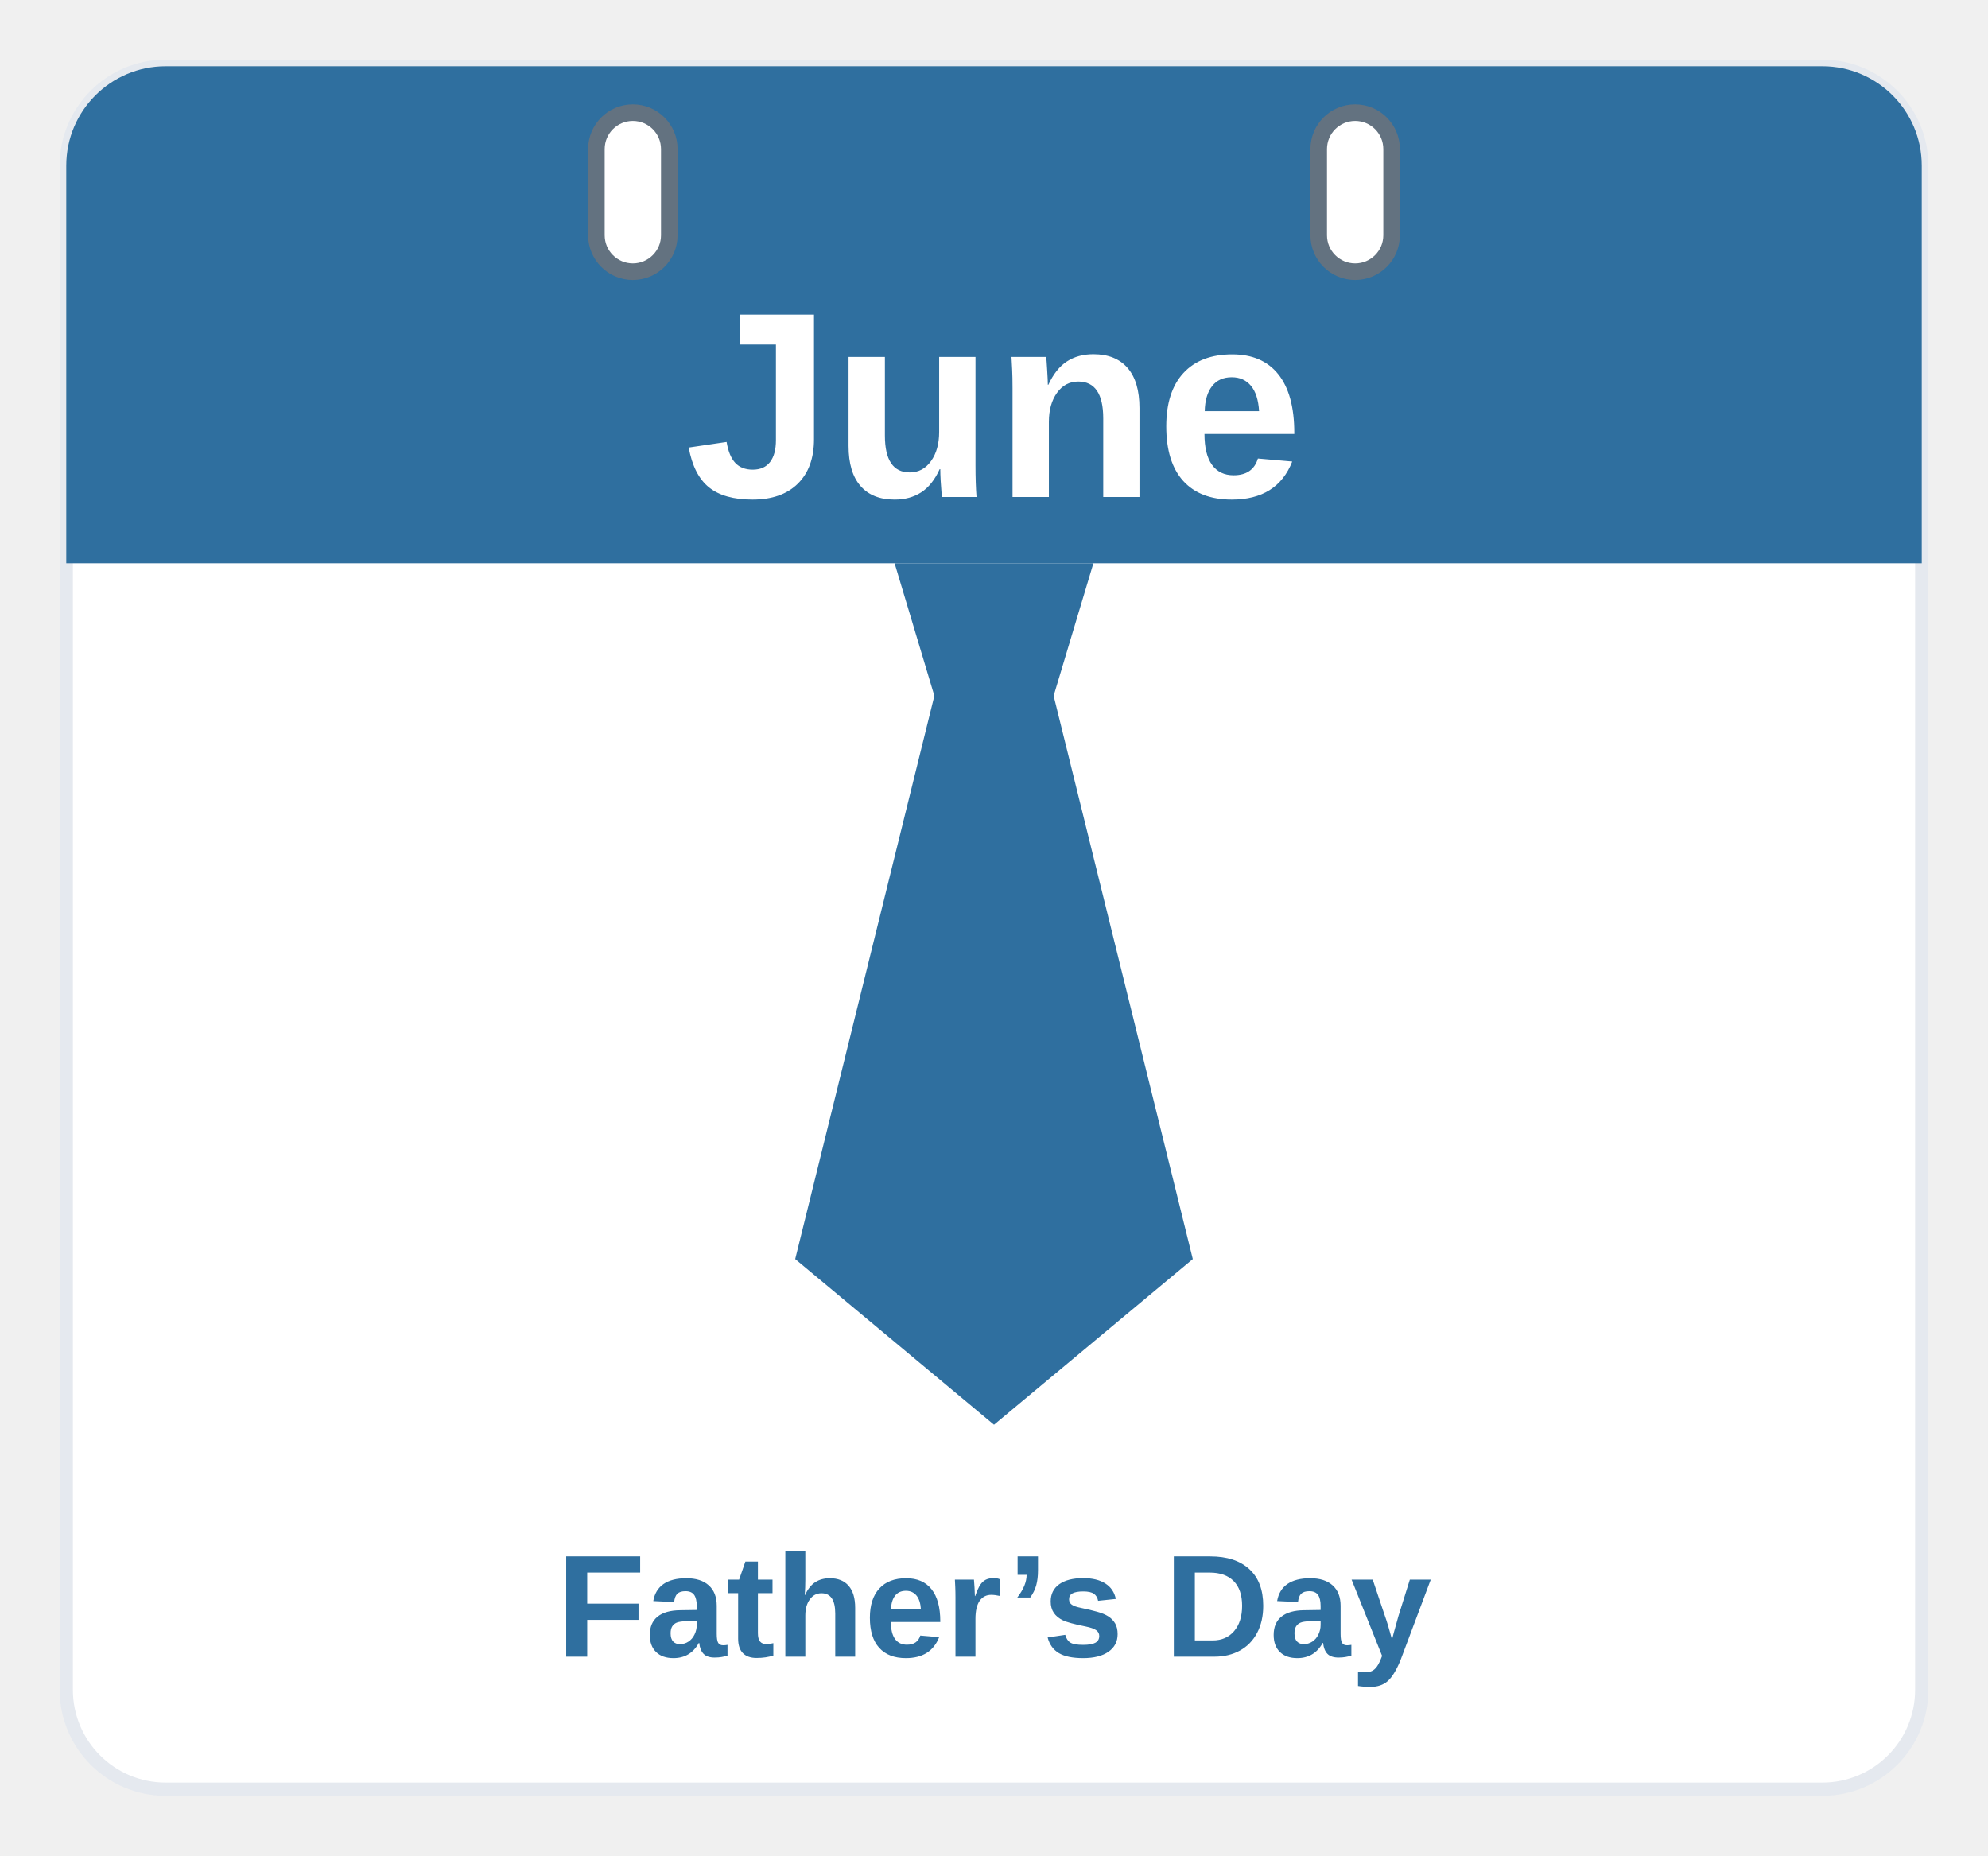
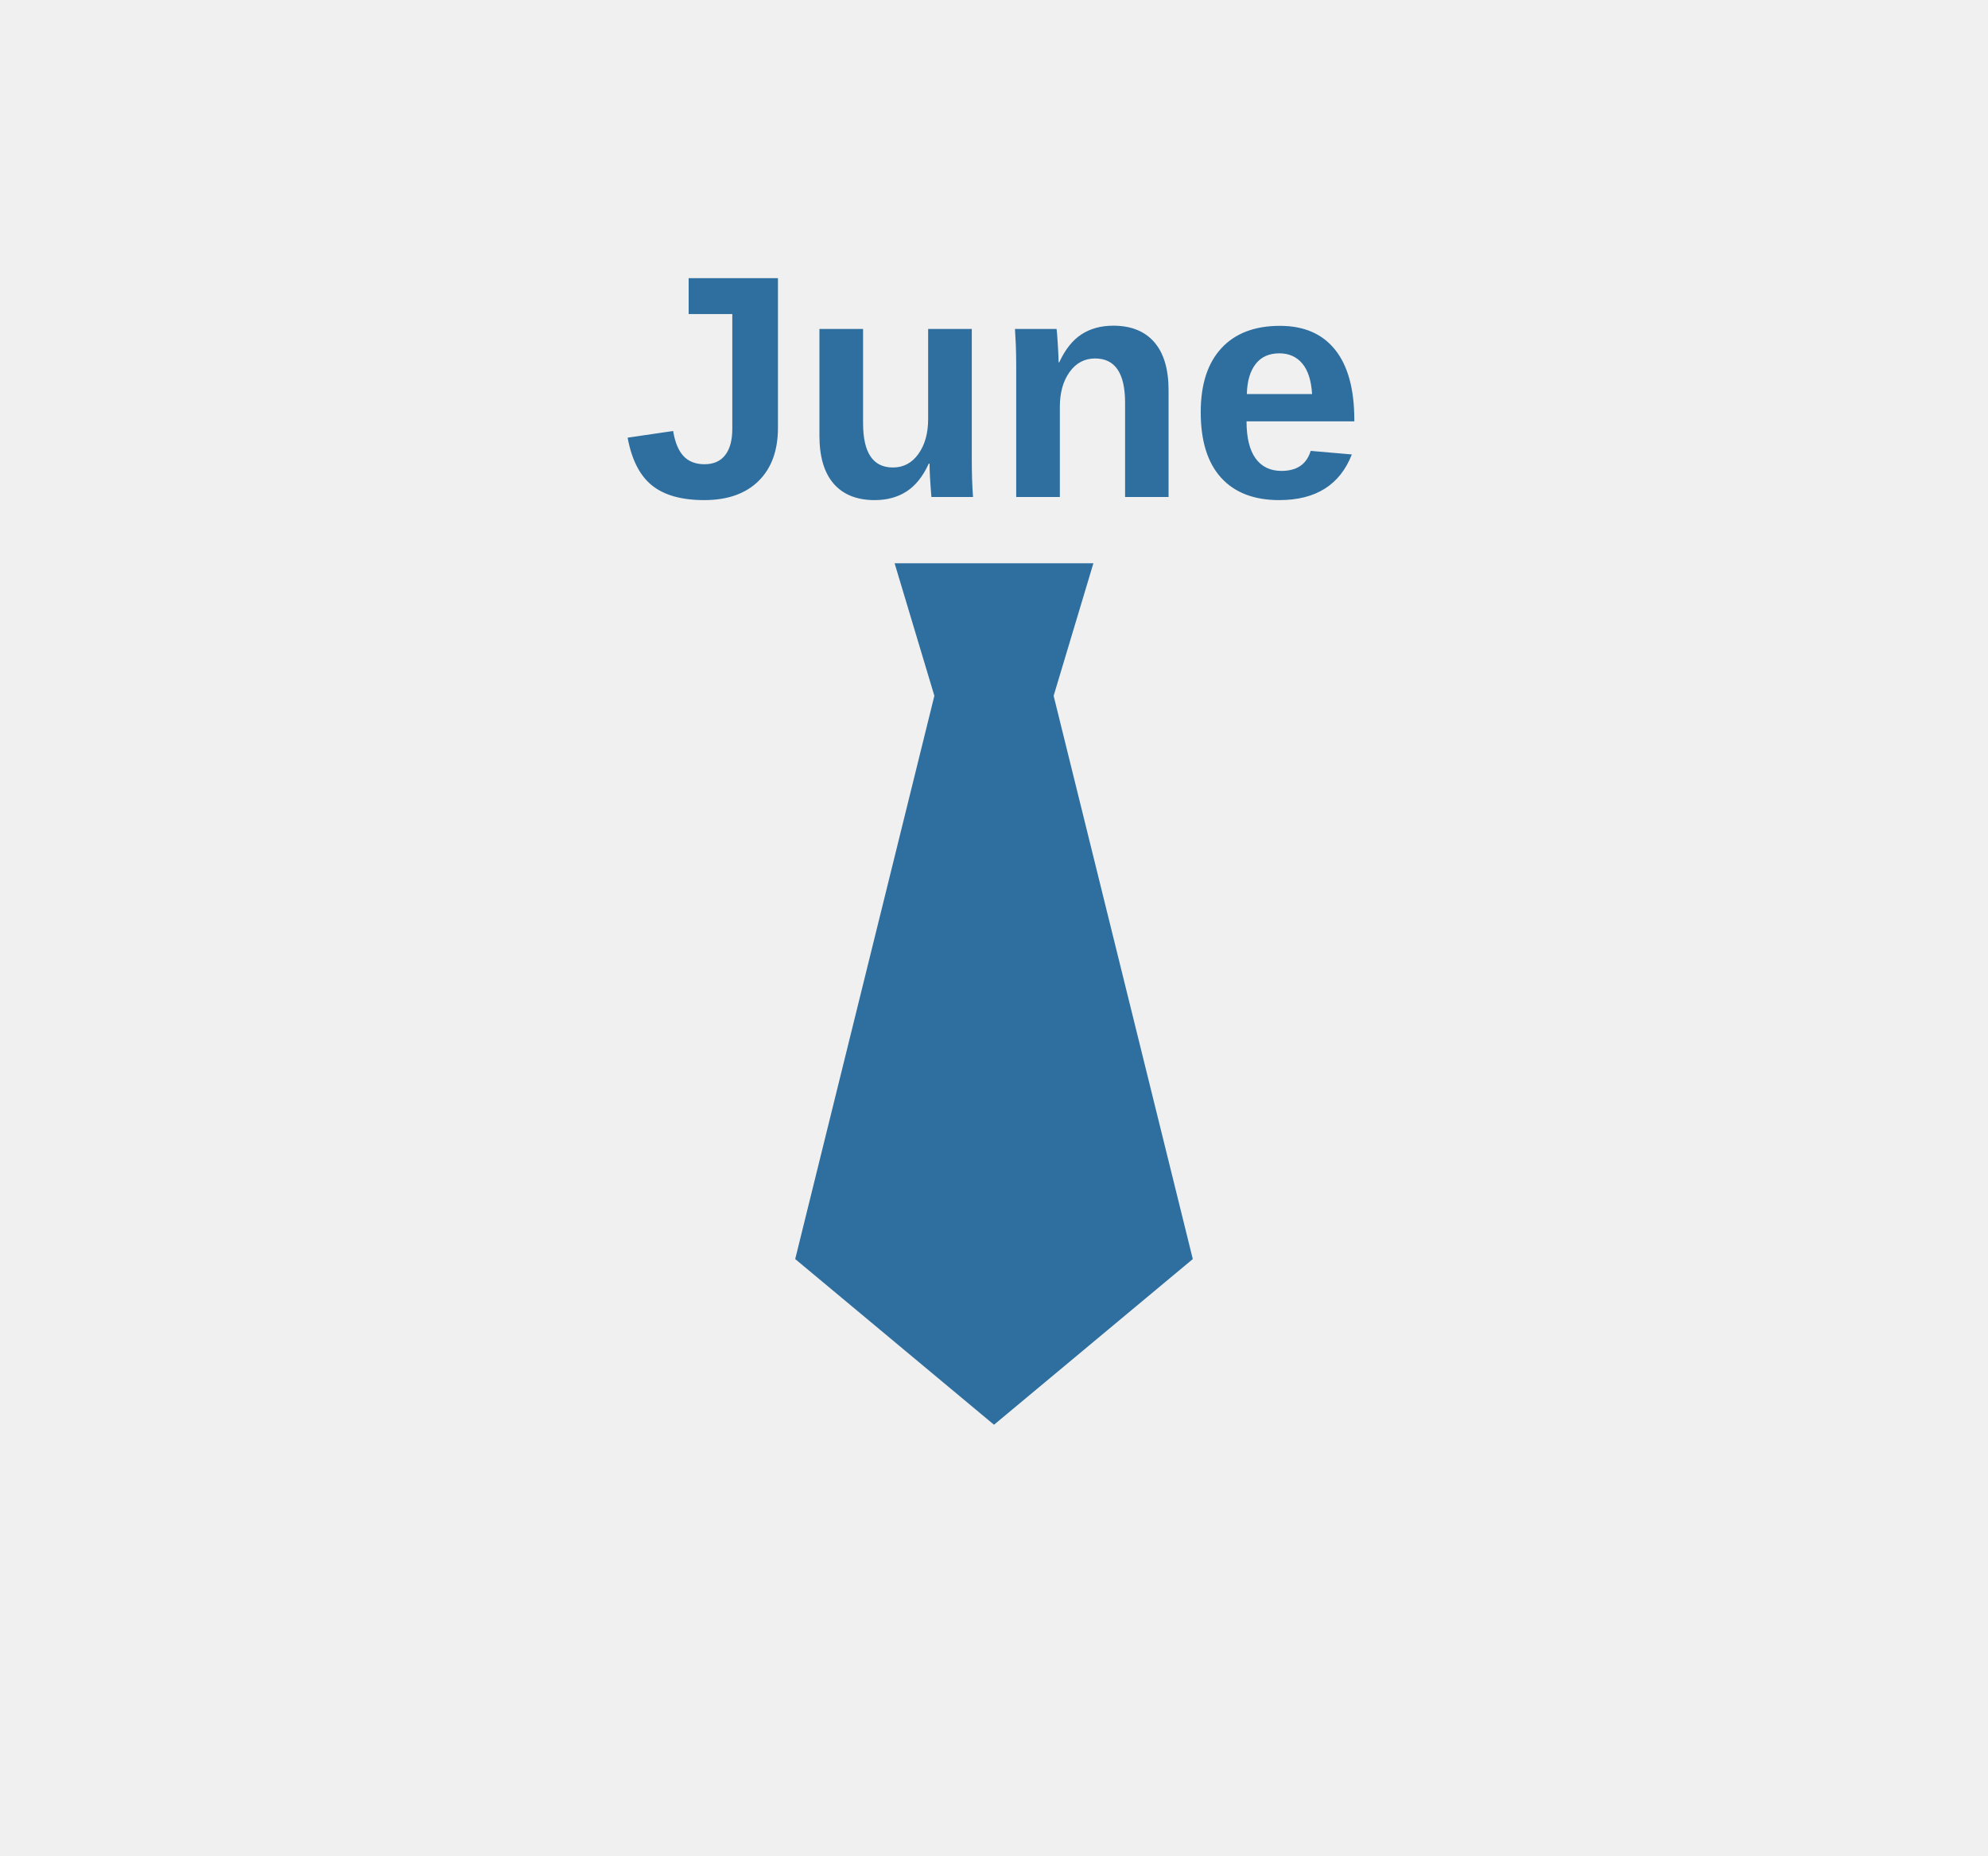
- <svg xmlns="http://www.w3.org/2000/svg" viewBox="0 0 600 560" role="img" aria-label="June: Father’s Day">
-   <rect x="20" y="20" width="560" height="520" rx="30" fill="#ffffff" stroke="#e5e9ef" stroke-width="4" />
-   <path d="M20 50 a30 30 0 0 1 30 -30 h500 a30 30 0 0 1 30 30 v120 h-560 z" fill="#2f6f9f" />
-   <rect x="180.0" y="34" width="22" height="48" rx="11" fill="#ffffff" stroke="#637280" stroke-width="5" />
-   <rect x="398.0" y="34" width="22" height="48" rx="11" fill="#ffffff" stroke="#637280" stroke-width="5" />
-   <text x="300.0" y="150" text-anchor="middle" font-family="Nunito, Arial, sans-serif" font-size="80" font-weight="800" fill="#ffffff">June</text>
+ <svg xmlns="http://www.w3.org/2000/svg" viewBox="0 0 600 560" role="img" aria-label="June">
+   <text x="300.0" y="150" text-anchor="middle" font-family="Nunito, Arial, sans-serif" font-size="96" font-weight="800" fill="#2f6f9f">June</text>
  <polygon points="270,170 330,170 318,210 282,210" fill="#2f6f9f" />
  <polygon points="282,210 318,210 360,380 300,430 240,380" fill="#2f6f9f" />
-   <text x="300.0" y="500" text-anchor="middle" font-family="Nunito, Arial, sans-serif" font-size="44" font-weight="800" fill="#2f6f9f">Father’s Day</text>
</svg>
